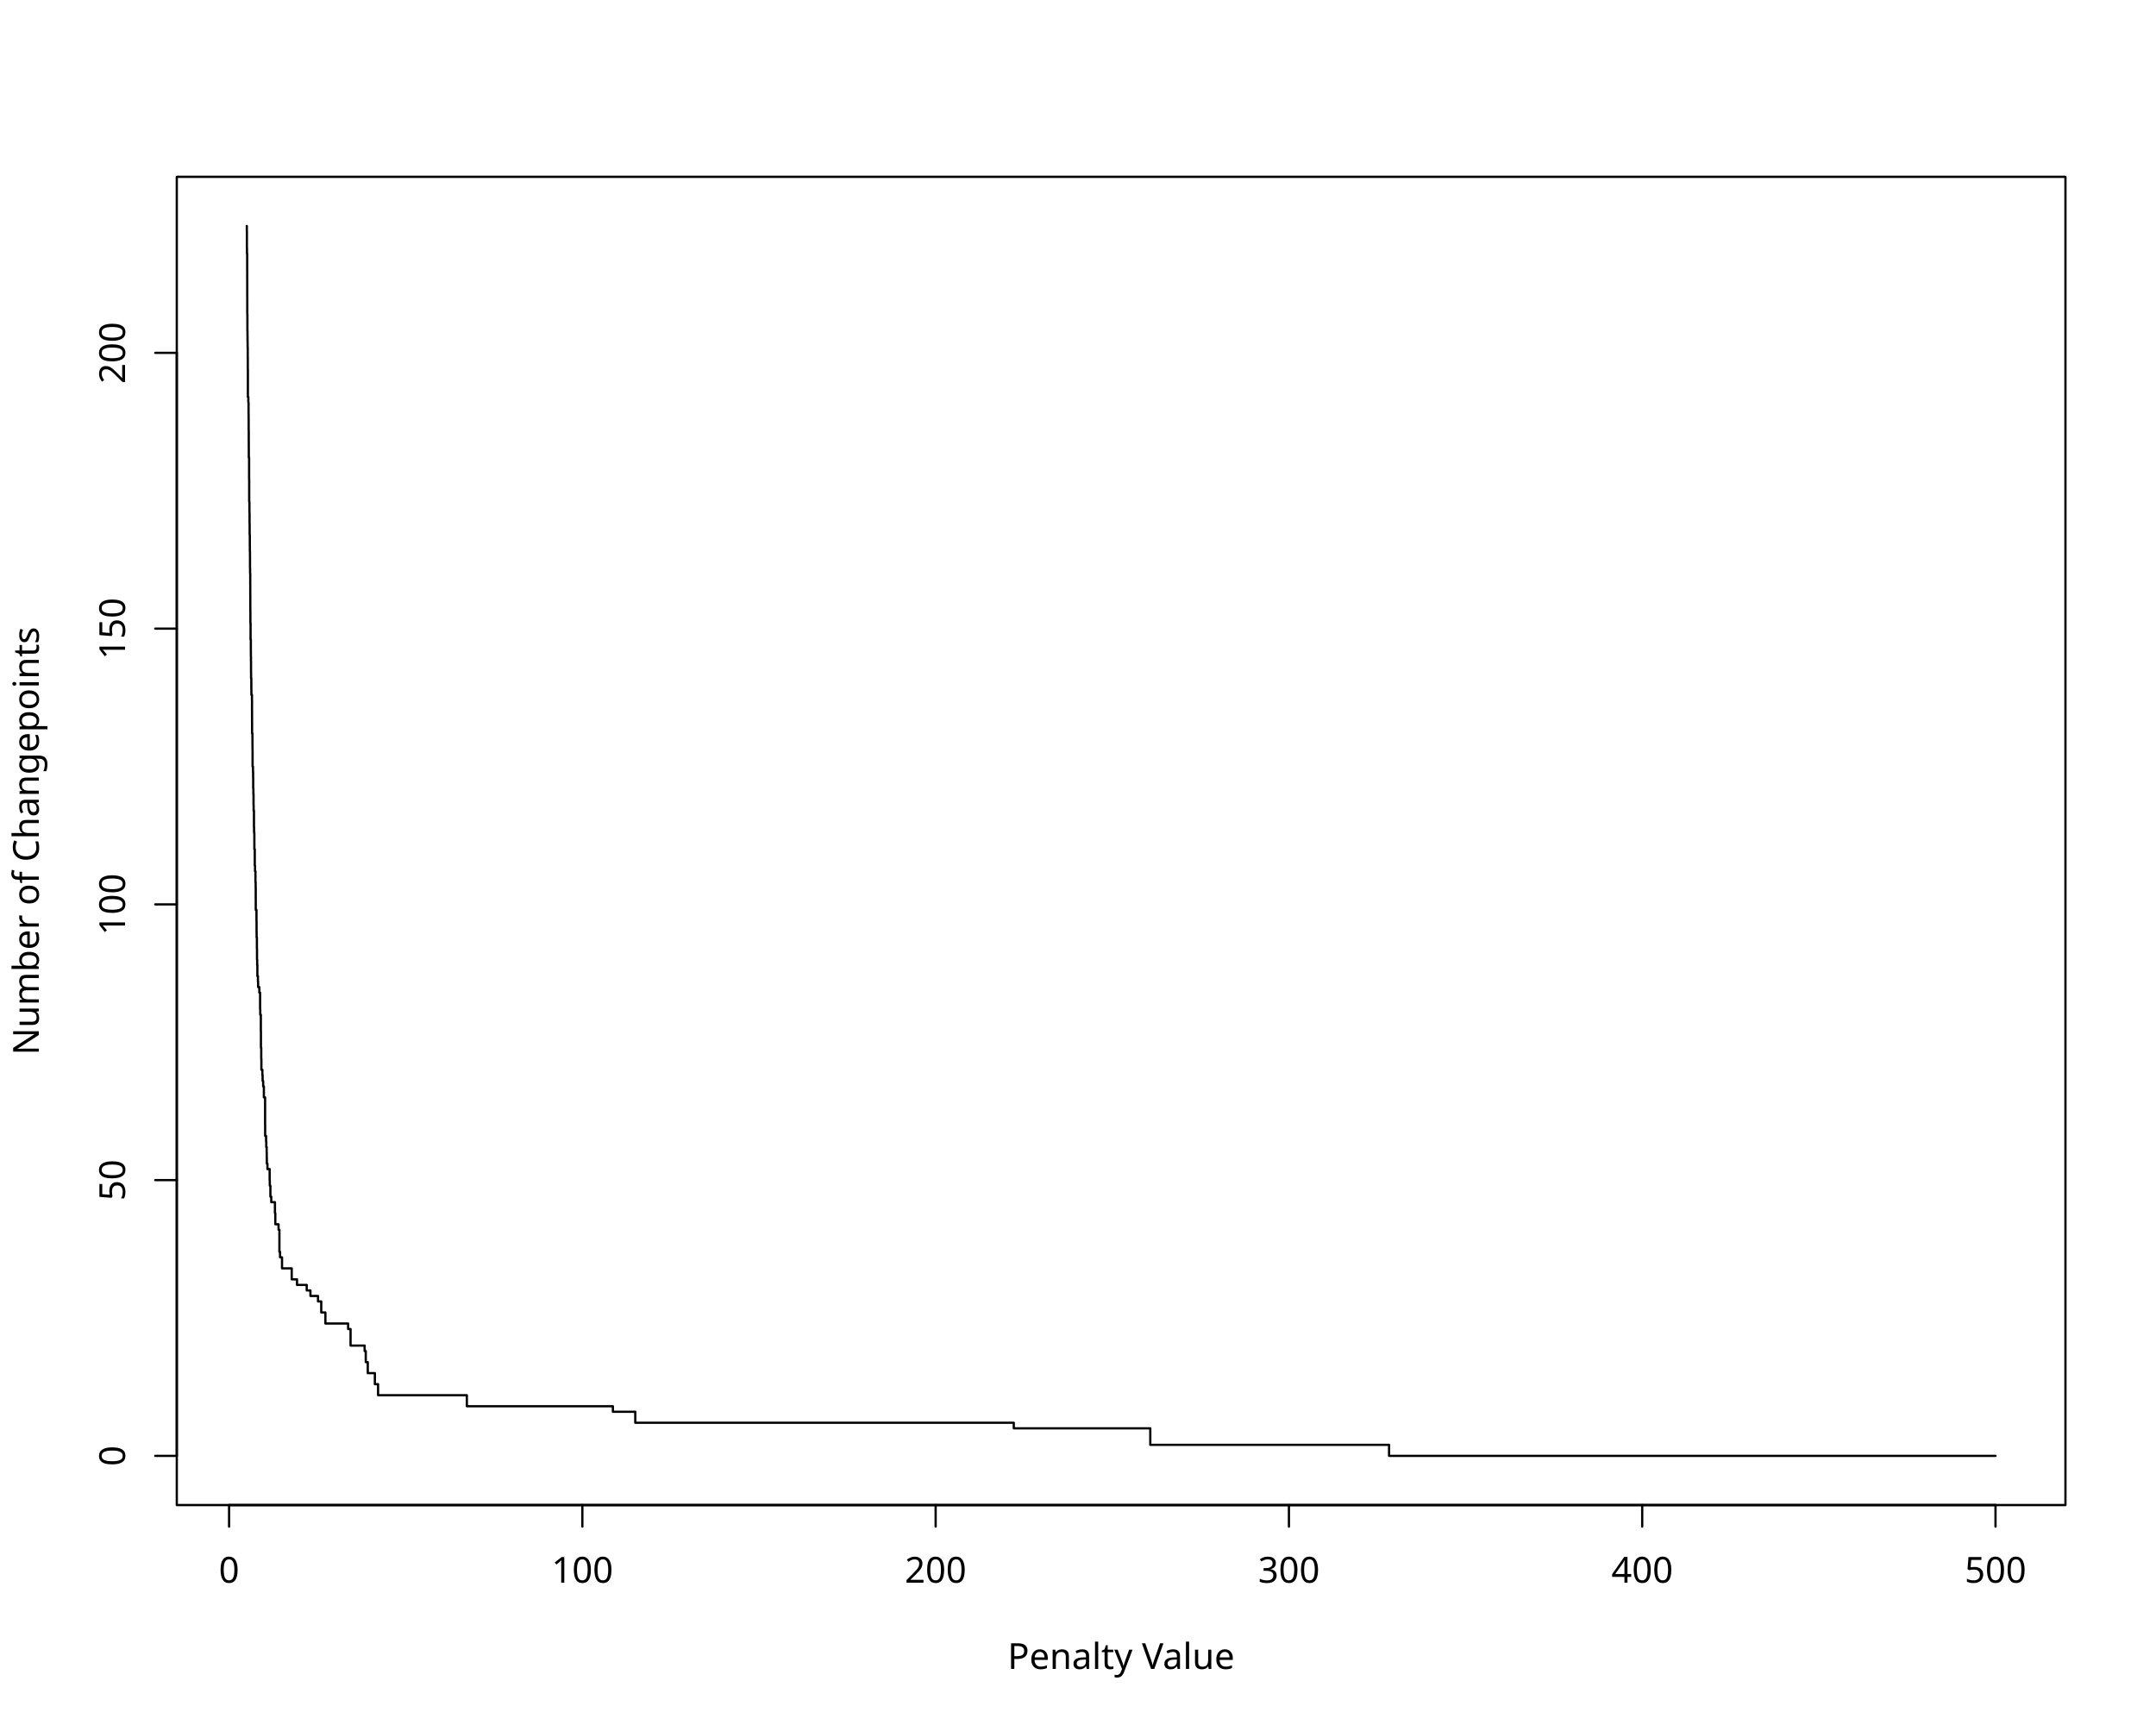
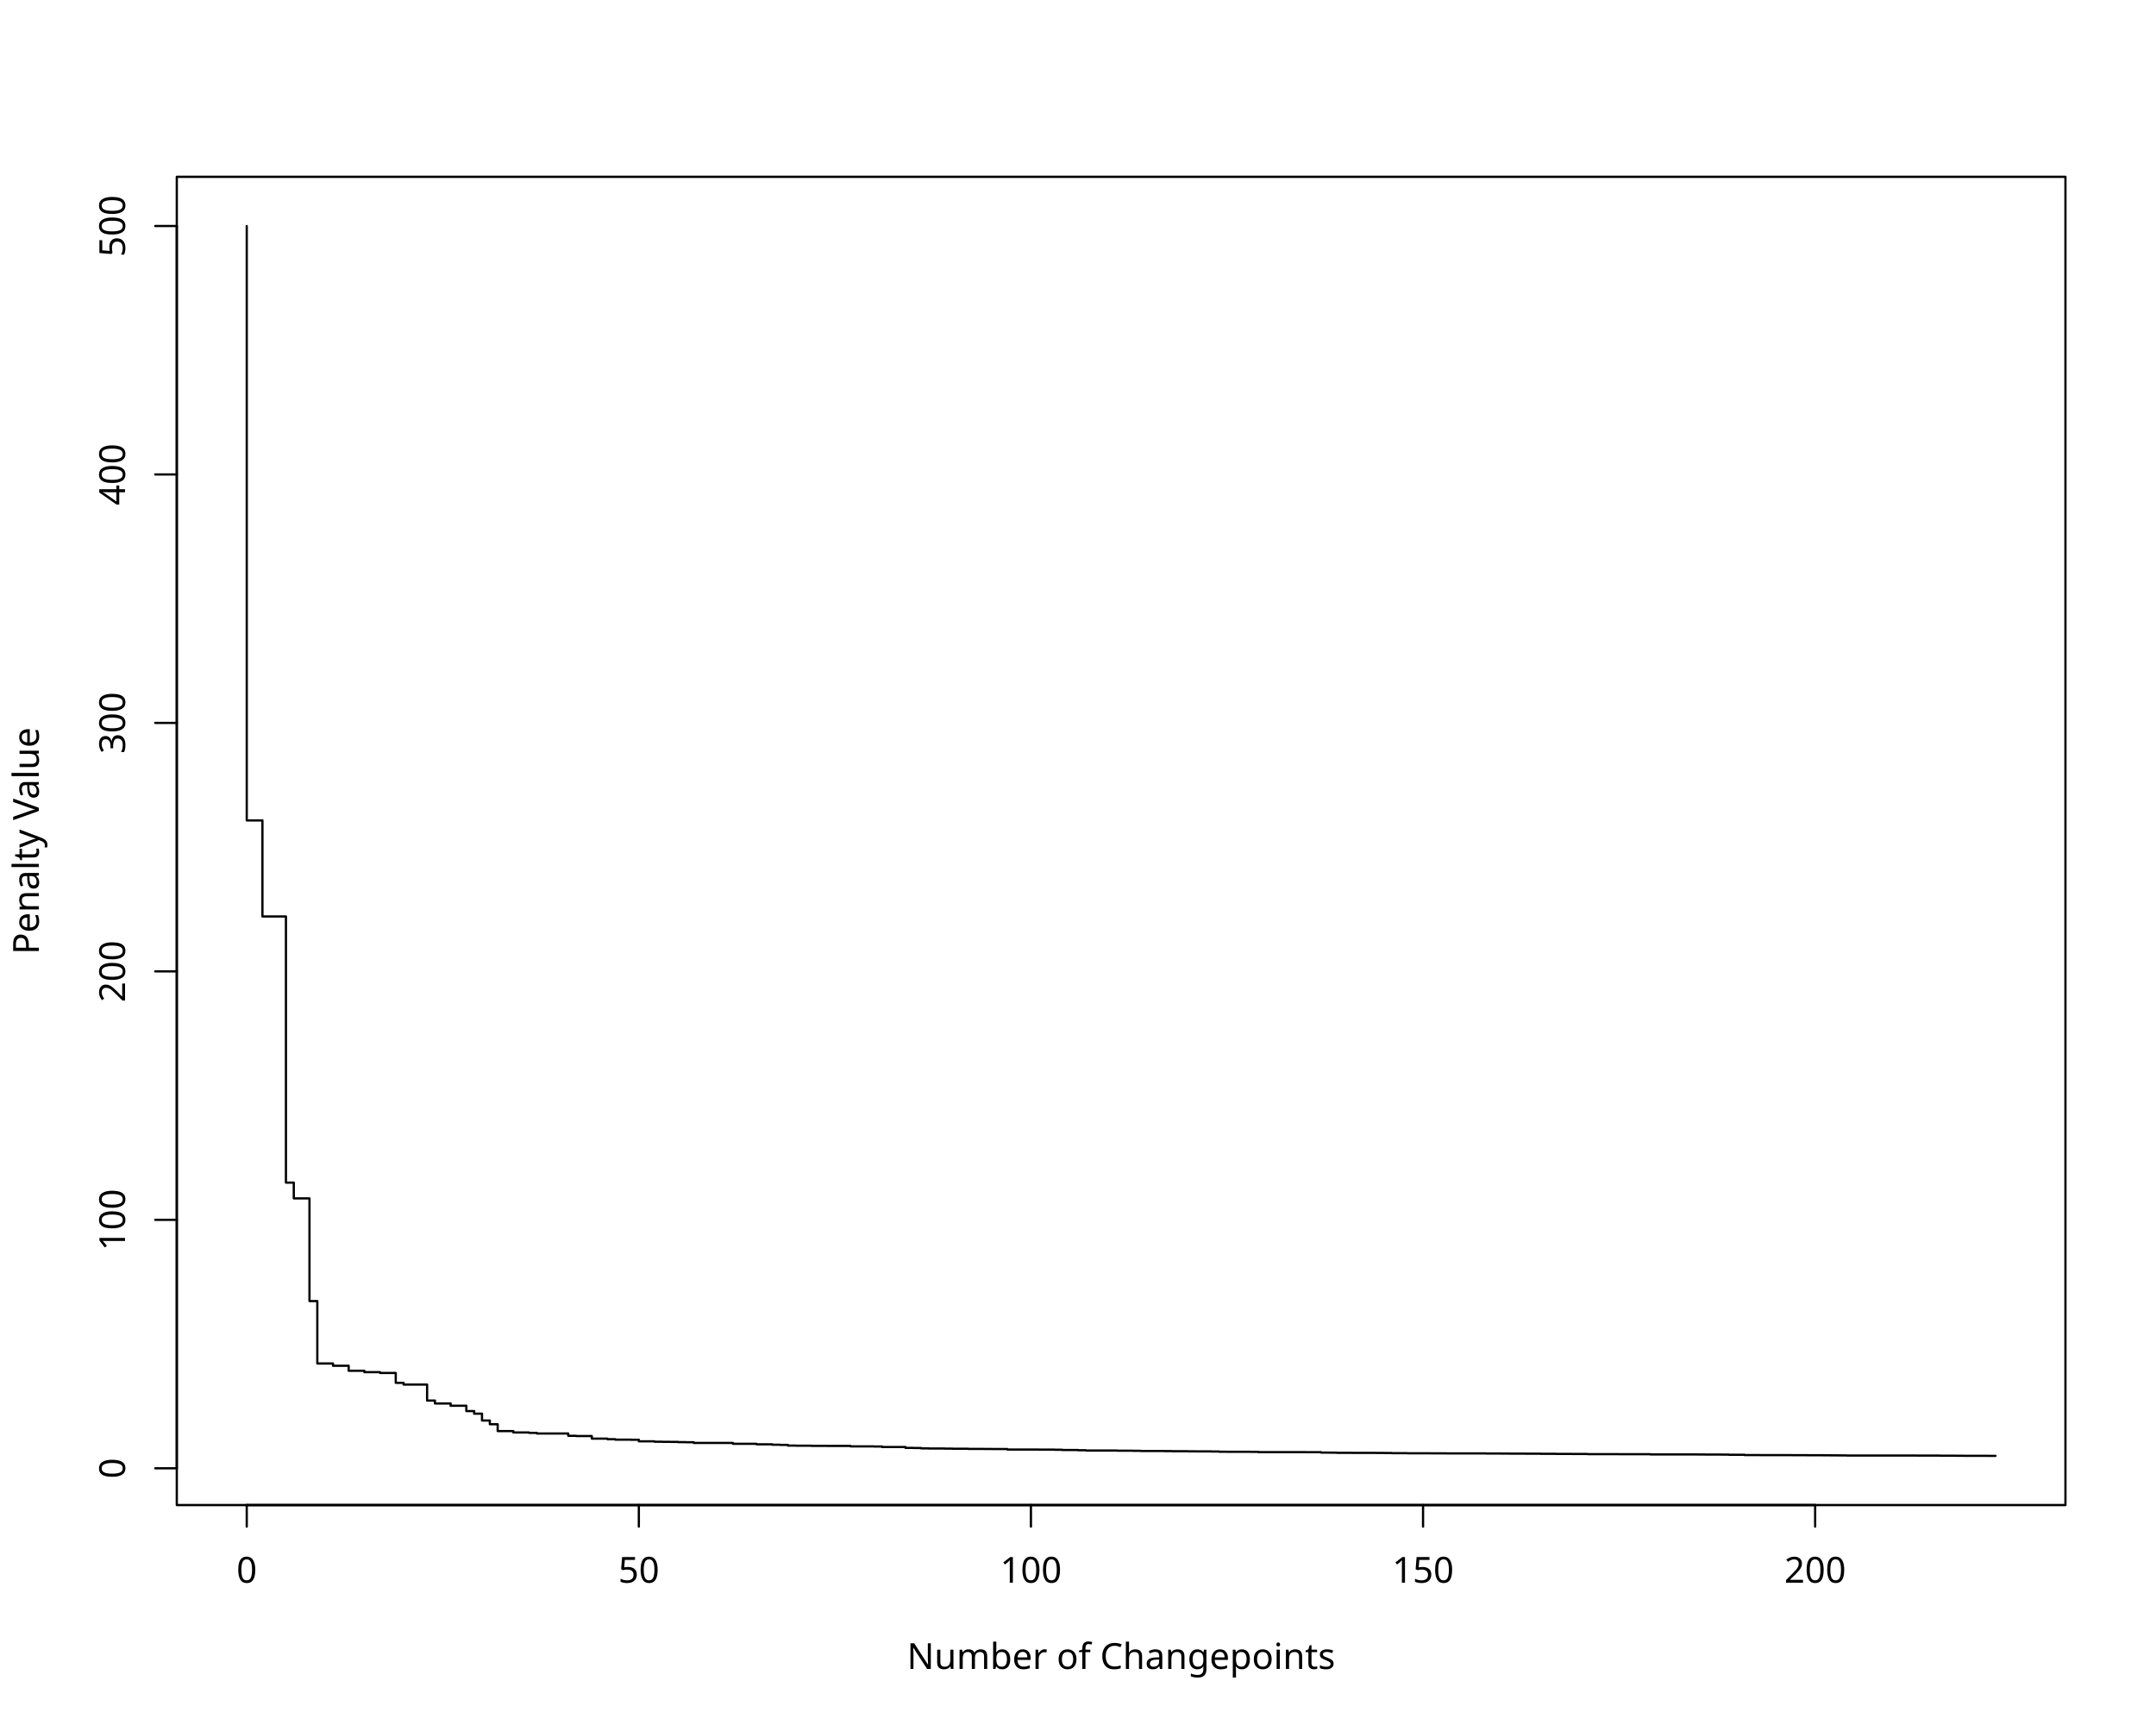
<svg xmlns="http://www.w3.org/2000/svg" class="svglite" data-engine-version="2.0" width="720.00pt" height="576.00pt" viewBox="0 0 720.00 576.00">
  <defs>
    <style type="text/css">
    .svglite line, .svglite polyline, .svglite polygon, .svglite path, .svglite rect, .svglite circle {
      fill: none;
      stroke: #000000;
      stroke-linecap: round;
      stroke-linejoin: round;
      stroke-miterlimit: 10.00;
    }
  </style>
  </defs>
  <rect width="100%" height="100%" style="stroke: none; fill: #FFFFFF;" />
  <defs>
    <clipPath id="cpMC4wMHw3MjAuMDB8MC4wMHw1NzYuMDA=">
      <rect x="0.00" y="0.00" width="720.00" height="576.00" />
    </clipPath>
  </defs>
  <g clip-path="url(#cpMC4wMHw3MjAuMDB8MC4wMHw1NzYuMDA=)">
</g>
  <defs>
    <clipPath id="cpNTkuMDR8Njg5Ljc2fDU5LjA0fDUwMi41Ng==">
      <rect x="59.04" y="59.04" width="630.72" height="443.52" />
    </clipPath>
  </defs>
  <g clip-path="url(#cpNTkuMDR8Njg5Ljc2fDU5LjA0fDUwMi41Ng==)">
-     <polyline points="82.40,75.47 82.43,75.47 82.43,77.31 82.45,77.31 82.45,82.83 82.48,82.83 82.48,84.67 82.55,84.67 82.55,88.36 82.55,88.36 82.55,90.20 82.56,90.20 82.56,93.88 82.57,93.88 82.57,97.57 82.57,97.57 82.57,99.41 82.58,99.41 82.58,104.93 82.62,104.93 82.62,110.46 82.65,110.46 82.65,112.30 82.67,112.30 82.67,114.14 82.69,114.14 82.69,115.98 82.73,115.98 82.73,119.66 82.75,119.66 82.75,123.35 82.78,123.35 82.78,130.71 82.78,130.71 82.78,132.55 82.93,132.55 82.93,134.40 83.00,134.40 83.00,138.08 83.02,138.08 83.02,139.92 83.04,139.92 83.04,143.60 83.07,143.60 83.07,145.45 83.07,145.45 83.07,147.29 83.08,147.29 83.08,149.13 83.09,149.13 83.09,152.81 83.19,152.81 83.19,156.50 83.19,156.50 83.19,160.18 83.22,160.18 83.22,163.86 83.22,163.86 83.22,167.54 83.30,167.54 83.30,171.23 83.34,171.23 83.34,174.91 83.37,174.91 83.37,178.59 83.43,178.59 83.43,182.28 83.44,182.28 83.44,184.12 83.48,184.12 83.48,185.96 83.49,185.96 83.49,189.64 83.52,189.64 83.52,191.48 83.57,191.48 83.57,195.17 83.58,195.17 83.58,198.85 83.59,198.85 83.59,202.53 83.60,202.53 83.60,204.38 83.62,204.38 83.62,208.06 83.68,208.06 83.68,213.58 83.77,213.58 83.77,217.27 83.78,217.27 83.78,219.11 83.81,219.11 83.81,220.95 83.83,220.95 83.83,224.63 83.85,224.63 83.85,226.47 83.93,226.47 83.93,230.16 83.96,230.16 83.96,232.00 84.14,232.00 84.14,233.84 84.16,233.84 84.16,237.52 84.17,237.52 84.17,241.21 84.18,241.21 84.18,244.89 84.31,244.89 84.31,248.57 84.33,248.57 84.33,250.41 84.35,250.41 84.35,255.94 84.49,255.94 84.49,257.78 84.53,257.78 84.53,259.62 84.56,259.62 84.56,263.31 84.62,263.31 84.62,265.15 84.67,265.15 84.67,268.83 84.70,268.83 84.70,270.67 84.81,270.67 84.81,276.20 84.85,276.20 84.85,278.04 84.94,278.04 84.94,281.72 84.95,281.72 84.95,283.56 85.08,283.56 85.08,289.09 85.17,289.09 85.17,290.93 85.31,290.93 85.31,294.61 85.38,294.61 85.38,296.45 85.40,296.45 85.40,300.14 85.41,300.14 85.41,303.82 85.65,303.82 85.65,307.50 85.68,307.50 85.68,311.19 85.70,311.19 85.70,313.03 85.79,313.03 85.79,316.71 85.83,316.71 85.83,320.39 85.89,320.39 85.89,322.23 85.95,322.23 85.95,325.92 86.14,325.92 86.14,327.76 86.20,327.76 86.20,329.60 86.60,329.60 86.60,331.44 86.86,331.44 86.86,336.97 86.91,336.97 86.91,338.81 87.11,338.81 87.11,344.33 87.14,344.33 87.14,349.86 87.24,349.86 87.24,353.54 87.29,353.54 87.29,357.22 87.62,357.22 87.62,359.07 87.70,359.07 87.70,360.91 87.89,360.91 87.89,362.75 88.12,362.75 88.12,366.43 88.53,366.43 88.53,371.96 88.53,371.96 88.53,375.64 88.55,375.64 88.55,379.32 88.86,379.32 88.86,381.16 88.92,381.16 88.92,383.01 89.05,383.01 89.05,384.85 89.08,384.85 89.08,386.69 89.11,386.69 89.11,388.53 89.31,388.53 89.31,390.37 90.05,390.37 90.05,394.06 90.10,394.06 90.10,395.90 90.30,395.90 90.30,399.58 90.59,399.58 90.59,401.42 91.82,401.42 91.82,405.10 91.94,405.10 91.94,408.79 93.02,408.79 93.02,410.63 93.31,410.63 93.31,418.00 93.52,418.00 93.52,419.84 94.18,419.84 94.18,423.52 97.42,423.52 97.42,427.20 99.19,427.20 99.19,429.05 102.43,429.05 102.43,430.89 103.67,430.89 103.67,432.73 106.20,432.73 106.20,434.57 107.28,434.57 107.28,438.25 108.67,438.25 108.67,441.94 116.26,441.94 116.26,443.78 117.07,443.78 117.07,449.30 121.77,449.30 121.77,451.14 122.15,451.14 122.15,454.83 122.82,454.83 122.82,458.51 125.19,458.51 125.19,462.19 126.26,462.19 126.26,465.88 155.91,465.88 155.91,469.56 204.67,469.56 204.67,471.40 212.15,471.40 212.15,475.08 338.55,475.08 338.55,476.93 384.14,476.93 384.14,482.45 463.88,482.45 463.88,486.13 666.40,486.13 666.40,486.13 " style="stroke-width: 0.75;" />
+     <polyline points="666.40,486.13 663.78,486.13 663.78,486.11 655.92,486.11 655.92,486.10 653.31,486.10 653.31,486.07 648.07,486.07 648.07,486.03 645.45,486.03 645.45,486.03 640.21,486.03 640.21,486.02 634.97,486.02 634.97,486.02 632.36,486.02 632.36,486.01 624.50,486.01 624.50,486.01 616.64,486.01 616.64,485.98 614.02,485.98 614.02,485.96 611.40,485.96 611.40,485.95 608.79,485.95 608.79,485.93 603.55,485.93 603.55,485.90 598.31,485.90 598.31,485.89 587.83,485.89 587.83,485.87 585.22,485.87 585.22,485.87 582.60,485.87 582.60,485.76 577.36,485.76 577.36,485.71 574.74,485.71 574.74,485.69 569.50,485.69 569.50,485.68 566.88,485.68 566.88,485.66 564.27,485.66 564.27,485.66 561.65,485.66 561.65,485.66 556.41,485.66 556.41,485.65 551.17,485.65 551.17,485.58 545.93,485.58 545.93,485.57 540.70,485.57 540.70,485.56 535.46,485.56 535.46,485.55 530.22,485.55 530.22,485.50 524.98,485.50 524.98,485.48 519.75,485.48 519.75,485.45 514.51,485.45 514.51,485.41 511.89,485.41 511.89,485.40 509.27,485.40 509.27,485.38 504.03,485.38 504.03,485.36 501.41,485.36 501.41,485.34 496.18,485.34 496.18,485.31 490.94,485.31 490.94,485.30 485.70,485.30 485.70,485.30 483.08,485.30 483.08,485.29 477.84,485.29 477.84,485.27 469.99,485.27 469.99,485.23 464.75,485.23 464.75,485.17 462.13,485.17 462.13,485.16 459.51,485.16 459.51,485.14 454.27,485.14 454.27,485.13 451.66,485.13 451.66,485.11 446.42,485.11 446.42,485.06 443.80,485.06 443.80,485.04 441.18,485.04 441.18,484.91 435.94,484.91 435.94,484.89 430.70,484.89 430.70,484.89 425.47,484.89 425.47,484.88 420.23,484.88 420.23,484.79 417.61,484.79 417.61,484.78 409.75,484.78 409.75,484.76 407.14,484.76 407.14,484.67 404.52,484.67 404.52,484.63 399.28,484.63 399.28,484.61 396.66,484.61 396.66,484.57 391.42,484.57 391.42,484.54 388.80,484.54 388.80,484.51 380.95,484.51 380.95,484.44 378.33,484.44 378.33,484.41 373.09,484.41 373.09,484.34 370.47,484.34 370.47,484.34 362.62,484.34 362.62,484.25 360.00,484.25 360.00,484.18 354.76,484.18 354.76,484.09 352.14,484.09 352.14,484.04 346.90,484.04 346.90,484.02 341.66,484.02 341.66,484.02 336.43,484.02 336.43,483.85 331.19,483.85 331.19,483.83 328.57,483.83 328.57,483.81 323.33,483.81 323.33,483.75 318.10,483.75 318.10,483.72 315.48,483.72 315.48,483.68 310.24,483.68 310.24,483.64 307.62,483.64 307.62,483.50 305.00,483.50 305.00,483.46 302.38,483.46 302.38,483.18 294.53,483.18 294.53,483.00 291.91,483.00 291.91,482.96 284.05,482.96 284.05,482.82 276.19,482.82 276.19,482.80 270.96,482.80 270.96,482.73 265.72,482.73 265.72,482.69 263.10,482.69 263.10,482.46 260.48,482.46 260.48,482.41 257.86,482.41 257.86,482.27 252.62,482.27 252.62,482.11 244.77,482.11 244.77,481.82 239.53,481.82 239.53,481.82 234.29,481.82 234.29,481.81 231.67,481.81 231.67,481.59 229.05,481.59 229.05,481.55 226.44,481.55 226.44,481.46 223.82,481.46 223.82,481.44 221.20,481.44 221.20,481.41 218.58,481.41 218.58,481.28 213.34,481.28 213.34,480.75 210.72,480.75 210.72,480.72 205.49,480.72 205.49,480.57 202.87,480.57 202.87,480.38 197.63,480.38 197.63,479.51 192.39,479.51 192.39,479.43 189.77,479.43 189.77,478.66 179.30,478.66 179.30,478.46 176.68,478.46 176.68,478.32 171.44,478.32 171.44,477.85 166.20,477.85 166.20,475.57 163.58,475.57 163.58,474.33 160.97,474.33 160.97,472.05 158.35,472.05 158.35,471.17 155.73,471.17 155.73,469.40 150.49,469.40 150.49,468.64 145.25,468.64 145.25,467.66 142.63,467.66 142.63,462.33 134.78,462.33 134.78,461.75 132.16,461.75 132.16,458.45 126.92,458.45 126.92,458.18 121.68,458.18 121.68,457.71 116.44,457.71 116.44,456.04 111.21,456.04 111.21,455.29 105.97,455.29 105.97,434.44 103.35,434.44 103.35,400.15 98.11,400.15 98.11,394.89 95.49,394.89 95.49,306.01 87.64,306.01 87.64,273.95 82.40,273.95 82.40,217.88 82.40,217.88 82.40,75.47 " style="stroke-width: 0.75;" />
  </g>
  <g clip-path="url(#cpMC4wMHw3MjAuMDB8MC4wMHw1NzYuMDA=)">
-     <line x1="76.50" y1="502.56" x2="666.40" y2="502.56" style="stroke-width: 0.75;" />
-     <line x1="76.50" y1="502.56" x2="76.50" y2="509.76" style="stroke-width: 0.75;" />
-     <line x1="194.48" y1="502.56" x2="194.48" y2="509.76" style="stroke-width: 0.75;" />
-     <line x1="312.46" y1="502.56" x2="312.46" y2="509.76" style="stroke-width: 0.75;" />
-     <line x1="430.44" y1="502.56" x2="430.44" y2="509.76" style="stroke-width: 0.75;" />
-     <line x1="548.42" y1="502.56" x2="548.42" y2="509.76" style="stroke-width: 0.75;" />
-     <line x1="666.40" y1="502.56" x2="666.40" y2="509.76" style="stroke-width: 0.75;" />
-     <text x="76.50" y="528.48" text-anchor="middle" style="font-size: 12.00px; font-family: sans;" textLength="6.67px" lengthAdjust="spacingAndGlyphs">0</text>
-     <text x="194.48" y="528.48" text-anchor="middle" style="font-size: 12.00px; font-family: sans;" textLength="20.02px" lengthAdjust="spacingAndGlyphs">100</text>
-     <text x="312.46" y="528.48" text-anchor="middle" style="font-size: 12.00px; font-family: sans;" textLength="20.02px" lengthAdjust="spacingAndGlyphs">200</text>
-     <text x="430.44" y="528.48" text-anchor="middle" style="font-size: 12.00px; font-family: sans;" textLength="20.02px" lengthAdjust="spacingAndGlyphs">300</text>
-     <text x="548.42" y="528.48" text-anchor="middle" style="font-size: 12.00px; font-family: sans;" textLength="20.02px" lengthAdjust="spacingAndGlyphs">400</text>
-     <text x="666.40" y="528.48" text-anchor="middle" style="font-size: 12.00px; font-family: sans;" textLength="20.02px" lengthAdjust="spacingAndGlyphs">500</text>
-     <line x1="59.04" y1="486.13" x2="59.04" y2="117.82" style="stroke-width: 0.75;" />
-     <line x1="59.04" y1="486.13" x2="51.84" y2="486.13" style="stroke-width: 0.75;" />
-     <line x1="59.04" y1="394.06" x2="51.84" y2="394.06" style="stroke-width: 0.75;" />
-     <line x1="59.04" y1="301.98" x2="51.84" y2="301.98" style="stroke-width: 0.75;" />
-     <line x1="59.04" y1="209.90" x2="51.84" y2="209.90" style="stroke-width: 0.75;" />
-     <line x1="59.04" y1="117.82" x2="51.84" y2="117.82" style="stroke-width: 0.75;" />
-     <text transform="translate(41.76,486.13) rotate(-90)" text-anchor="middle" style="font-size: 12.00px; font-family: sans;" textLength="6.67px" lengthAdjust="spacingAndGlyphs">0</text>
-     <text transform="translate(41.76,394.06) rotate(-90)" text-anchor="middle" style="font-size: 12.00px; font-family: sans;" textLength="13.35px" lengthAdjust="spacingAndGlyphs">50</text>
-     <text transform="translate(41.76,301.98) rotate(-90)" text-anchor="middle" style="font-size: 12.00px; font-family: sans;" textLength="20.02px" lengthAdjust="spacingAndGlyphs">100</text>
-     <text transform="translate(41.76,209.90) rotate(-90)" text-anchor="middle" style="font-size: 12.00px; font-family: sans;" textLength="20.02px" lengthAdjust="spacingAndGlyphs">150</text>
-     <text transform="translate(41.76,117.82) rotate(-90)" text-anchor="middle" style="font-size: 12.00px; font-family: sans;" textLength="20.02px" lengthAdjust="spacingAndGlyphs">200</text>
+     <line x1="82.40" y1="502.56" x2="606.17" y2="502.56" style="stroke-width: 0.75;" />
+     <line x1="82.40" y1="502.56" x2="82.40" y2="509.76" style="stroke-width: 0.75;" />
+     <line x1="213.34" y1="502.56" x2="213.34" y2="509.76" style="stroke-width: 0.75;" />
+     <line x1="344.28" y1="502.56" x2="344.28" y2="509.76" style="stroke-width: 0.75;" />
+     <line x1="475.23" y1="502.56" x2="475.23" y2="509.76" style="stroke-width: 0.75;" />
+     <line x1="606.17" y1="502.56" x2="606.17" y2="509.76" style="stroke-width: 0.75;" />
+     <text x="82.40" y="528.48" text-anchor="middle" style="font-size: 12.00px; font-family: sans;" textLength="6.67px" lengthAdjust="spacingAndGlyphs">0</text>
+     <text x="213.34" y="528.48" text-anchor="middle" style="font-size: 12.00px; font-family: sans;" textLength="13.35px" lengthAdjust="spacingAndGlyphs">50</text>
+     <text x="344.28" y="528.48" text-anchor="middle" style="font-size: 12.00px; font-family: sans;" textLength="20.02px" lengthAdjust="spacingAndGlyphs">100</text>
+     <text x="475.23" y="528.48" text-anchor="middle" style="font-size: 12.00px; font-family: sans;" textLength="20.02px" lengthAdjust="spacingAndGlyphs">150</text>
+     <text x="606.17" y="528.48" text-anchor="middle" style="font-size: 12.00px; font-family: sans;" textLength="20.02px" lengthAdjust="spacingAndGlyphs">200</text>
+     <line x1="59.04" y1="490.28" x2="59.04" y2="75.47" style="stroke-width: 0.75;" />
+     <line x1="59.04" y1="490.28" x2="51.84" y2="490.28" style="stroke-width: 0.75;" />
+     <line x1="59.04" y1="407.32" x2="51.84" y2="407.32" style="stroke-width: 0.75;" />
+     <line x1="59.04" y1="324.36" x2="51.84" y2="324.36" style="stroke-width: 0.75;" />
+     <line x1="59.04" y1="241.39" x2="51.84" y2="241.39" style="stroke-width: 0.75;" />
+     <line x1="59.04" y1="158.43" x2="51.84" y2="158.43" style="stroke-width: 0.75;" />
+     <line x1="59.04" y1="75.47" x2="51.84" y2="75.47" style="stroke-width: 0.75;" />
+     <text transform="translate(41.76,490.28) rotate(-90)" text-anchor="middle" style="font-size: 12.00px; font-family: sans;" textLength="6.67px" lengthAdjust="spacingAndGlyphs">0</text>
+     <text transform="translate(41.76,407.32) rotate(-90)" text-anchor="middle" style="font-size: 12.00px; font-family: sans;" textLength="20.02px" lengthAdjust="spacingAndGlyphs">100</text>
+     <text transform="translate(41.76,324.36) rotate(-90)" text-anchor="middle" style="font-size: 12.00px; font-family: sans;" textLength="20.02px" lengthAdjust="spacingAndGlyphs">200</text>
+     <text transform="translate(41.76,241.39) rotate(-90)" text-anchor="middle" style="font-size: 12.00px; font-family: sans;" textLength="20.02px" lengthAdjust="spacingAndGlyphs">300</text>
+     <text transform="translate(41.76,158.43) rotate(-90)" text-anchor="middle" style="font-size: 12.00px; font-family: sans;" textLength="20.02px" lengthAdjust="spacingAndGlyphs">400</text>
+     <text transform="translate(41.76,75.47) rotate(-90)" text-anchor="middle" style="font-size: 12.00px; font-family: sans;" textLength="20.02px" lengthAdjust="spacingAndGlyphs">500</text>
    <polygon points="59.04,502.56 689.76,502.56 689.76,59.04 59.04,59.04 " style="stroke-width: 0.75; fill: none;" />
-     <text x="374.40" y="557.28" text-anchor="middle" style="font-size: 12.00px; font-family: sans;" textLength="74.06px" lengthAdjust="spacingAndGlyphs">Penalty Value</text>
-     <text transform="translate(12.96,280.80) rotate(-90)" text-anchor="middle" style="font-size: 12.00px; font-family: sans;" textLength="133.43px" lengthAdjust="spacingAndGlyphs">Number of Changepoints</text>
+     <text x="374.40" y="557.28" text-anchor="middle" style="font-size: 12.00px; font-family: sans;" textLength="133.43px" lengthAdjust="spacingAndGlyphs">Number of Changepoints</text>
+     <text transform="translate(12.96,280.80) rotate(-90)" text-anchor="middle" style="font-size: 12.00px; font-family: sans;" textLength="74.06px" lengthAdjust="spacingAndGlyphs">Penalty Value</text>
  </g>
</svg>
